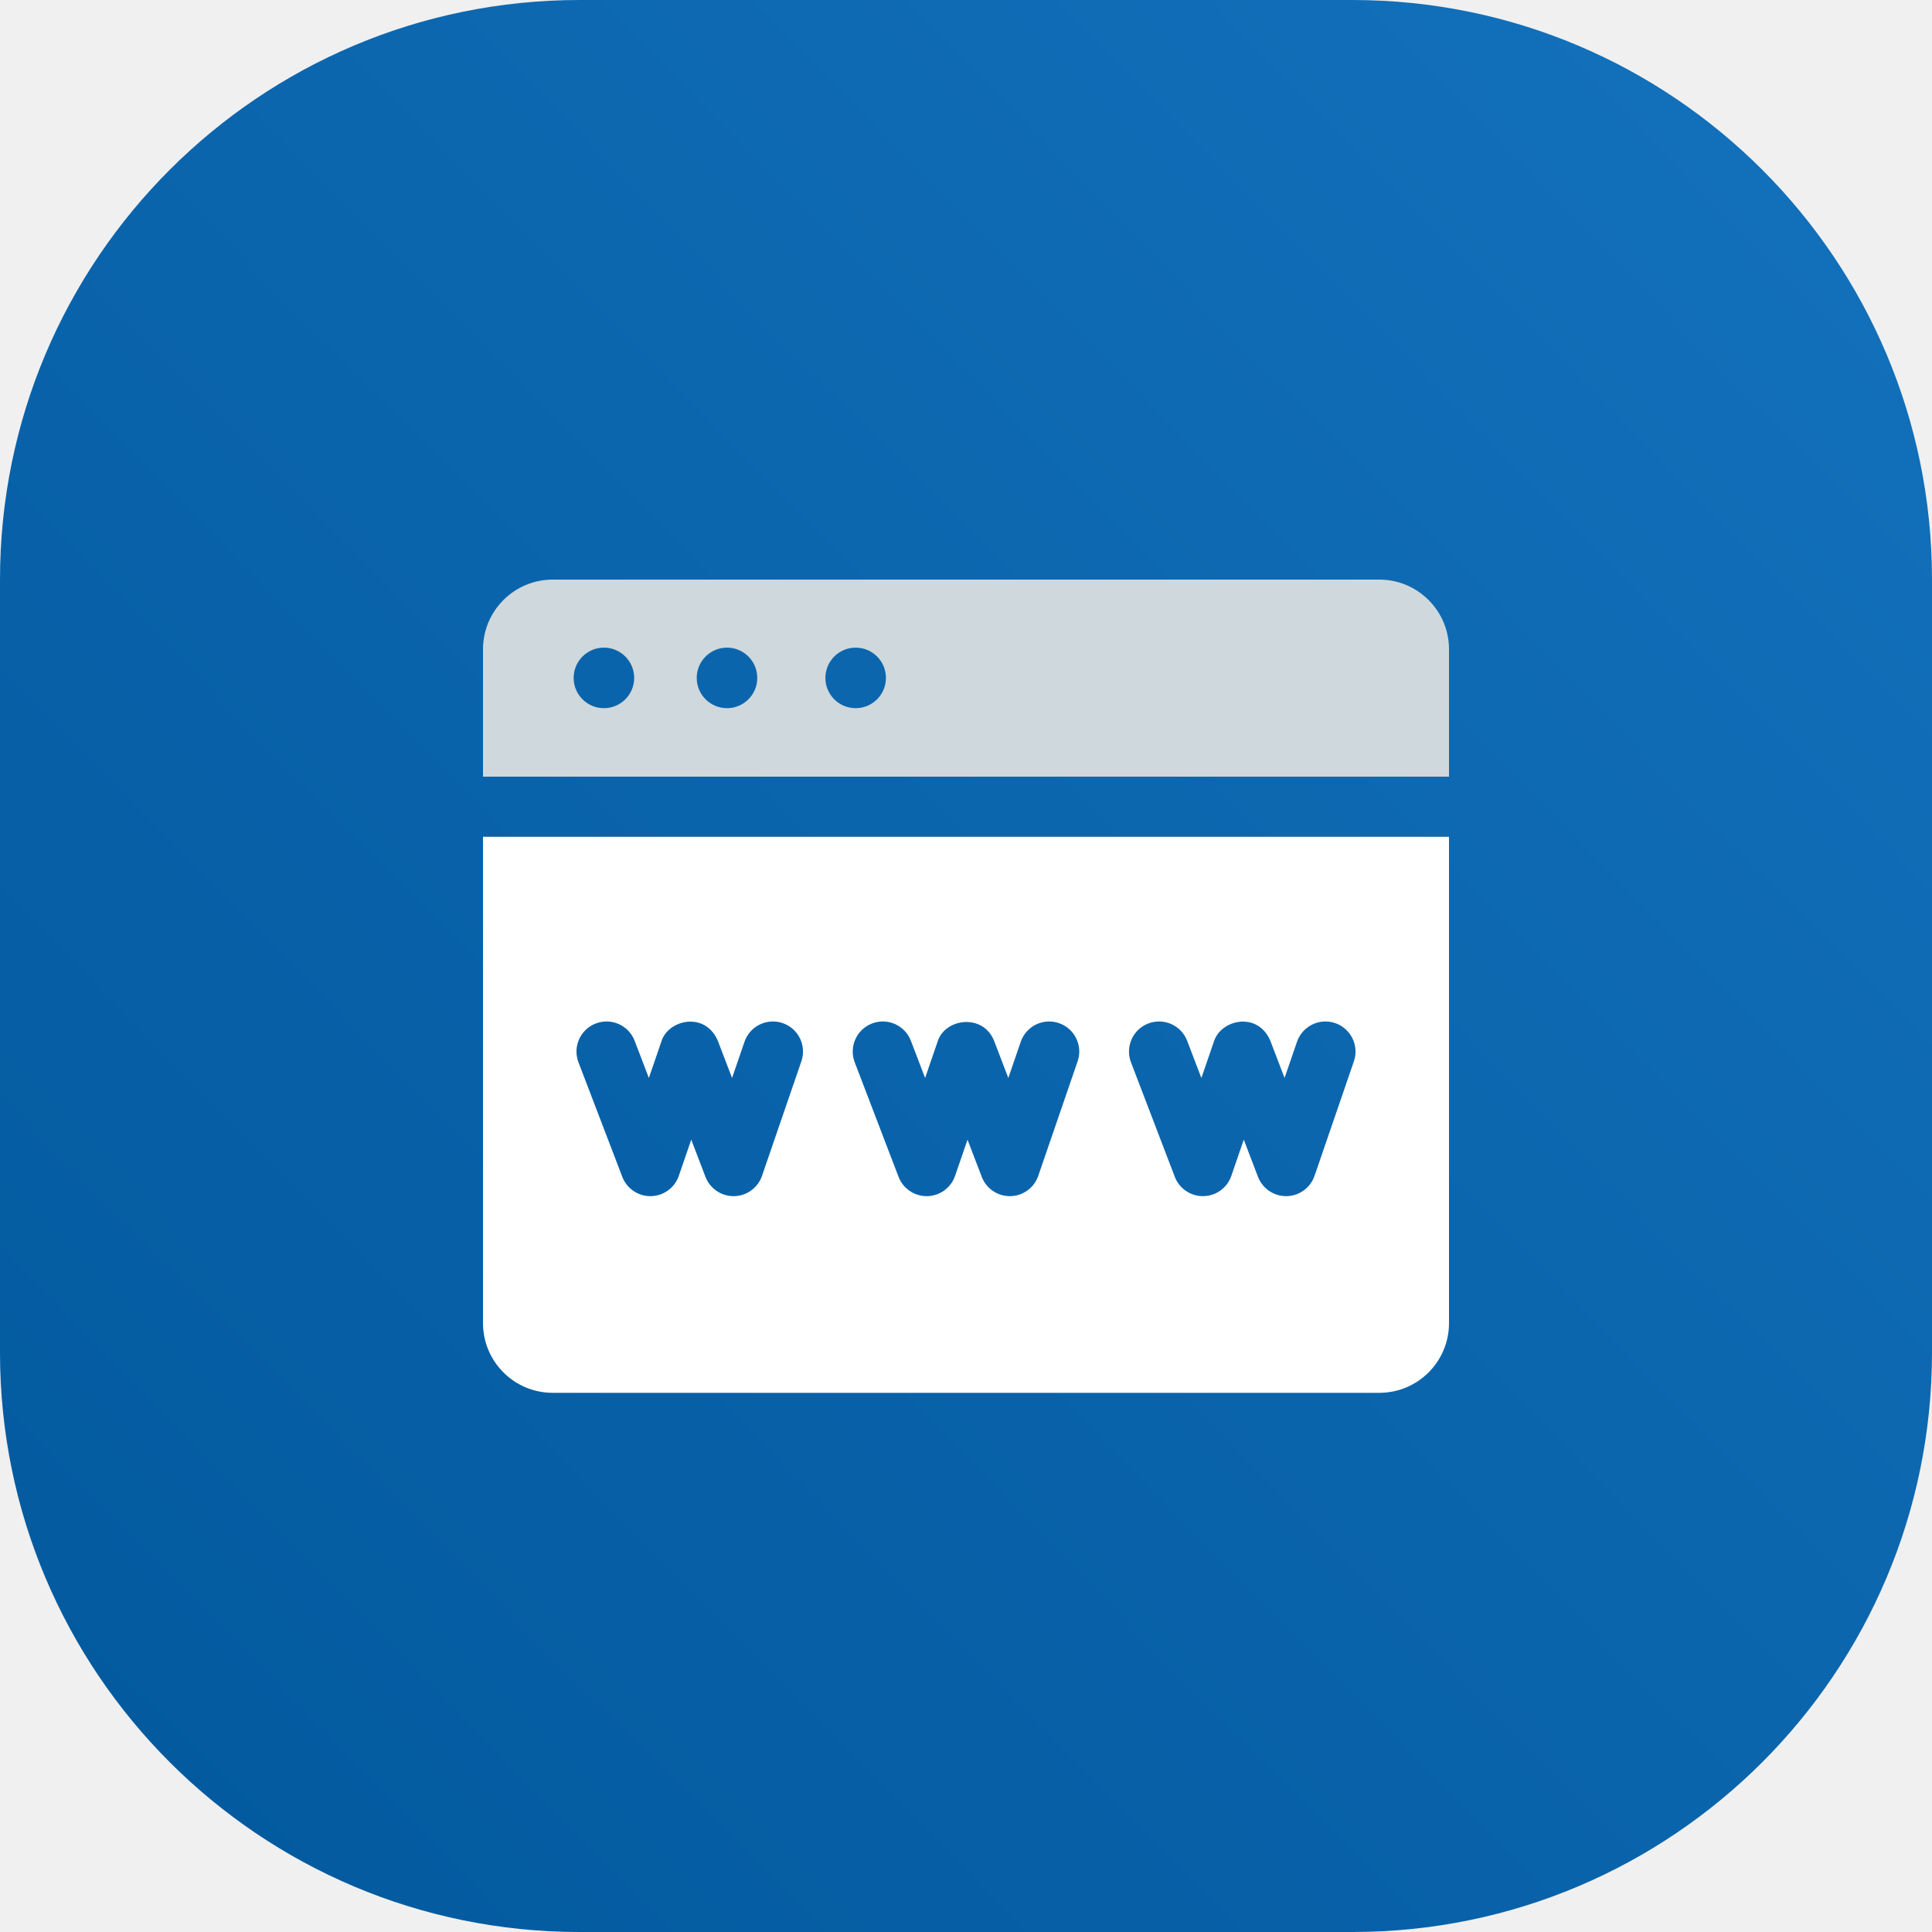
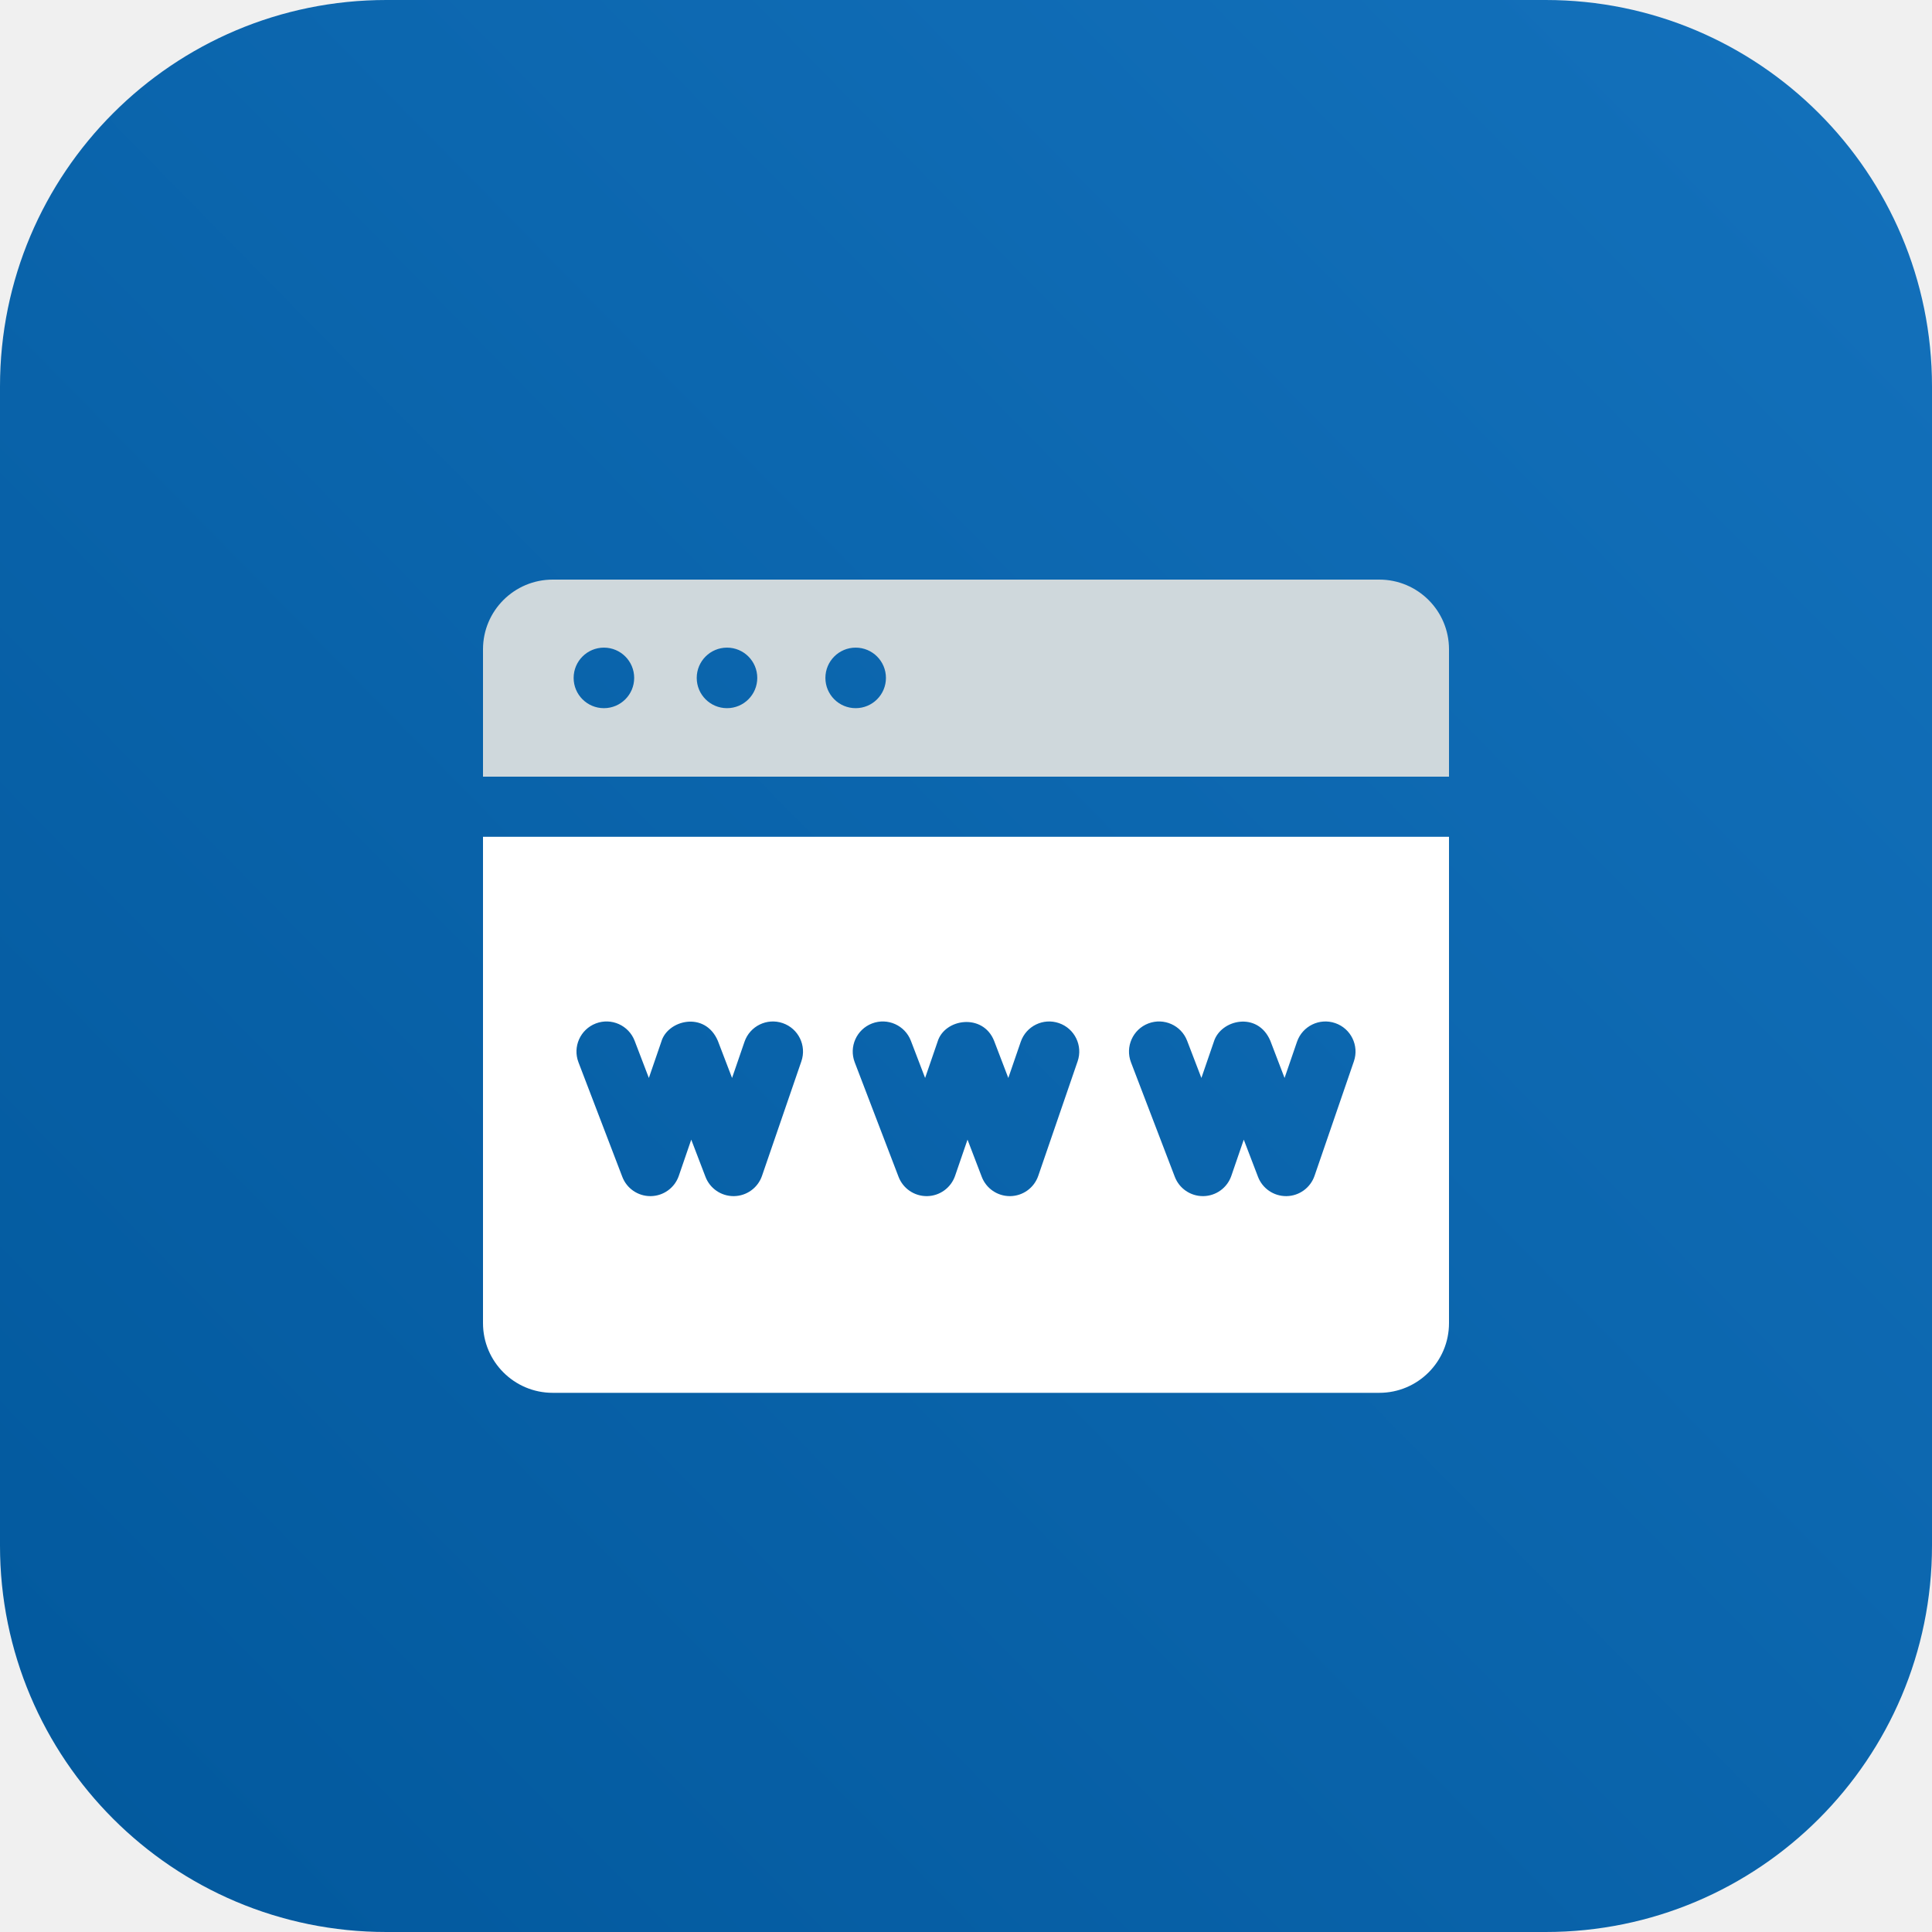
<svg xmlns="http://www.w3.org/2000/svg" width="80" height="80" viewBox="0 0 80 80" fill="none">
-   <rect y="0" width="80" height="80" rx="24" fill="url(#paint0_linear_930_78)" />
-   <path d="M57.113 24H22.887C21.293 24 20 25.293 20 26.887V32.16H60V26.887C60 25.293 58.708 24 57.113 24V24ZM25.007 29.324C24.314 29.324 23.753 28.763 23.753 28.071C23.753 27.379 24.314 26.817 25.007 26.817C25.699 26.817 26.26 27.379 26.26 28.071C26.26 28.763 25.699 29.324 25.007 29.324ZM30.104 29.324C29.411 29.324 28.85 28.763 28.85 28.071C28.85 27.379 29.411 26.817 30.104 26.817C30.796 26.817 31.357 27.379 31.357 28.071C31.357 28.763 30.796 29.324 30.104 29.324ZM35.431 29.324C34.739 29.324 34.178 28.763 34.178 28.071C34.178 27.379 34.739 26.817 35.431 26.817C36.124 26.817 36.685 27.379 36.685 28.071C36.685 28.763 36.124 29.324 35.431 29.324Z" fill="#CFD8DC" />
-   <path d="M20 34.65V54.787C20 56.382 21.293 57.674 22.887 57.674H57.113C58.708 57.674 60 56.382 60 54.787V34.65H20ZM33.183 43.947L31.553 48.689C31.383 49.185 30.921 49.521 30.397 49.53C30.39 49.53 30.383 49.53 30.375 49.53C29.86 49.53 29.397 49.212 29.212 48.73L28.623 47.191L28.108 48.689C27.938 49.185 27.476 49.521 26.952 49.53C26.945 49.53 26.938 49.53 26.93 49.53C26.415 49.53 25.952 49.212 25.768 48.73L23.953 43.988C23.707 43.345 24.029 42.625 24.671 42.38C25.313 42.133 26.033 42.455 26.279 43.097L26.868 44.636L27.383 43.138C27.638 42.235 29.189 41.85 29.724 43.097L30.313 44.636L30.828 43.138C31.051 42.487 31.76 42.142 32.41 42.365C33.061 42.589 33.407 43.297 33.183 43.947V43.947ZM44.622 43.947L42.992 48.689C42.822 49.185 42.36 49.521 41.836 49.53C41.829 49.53 41.822 49.53 41.815 49.53C41.3 49.53 40.836 49.212 40.652 48.73L40.063 47.191L39.548 48.689C39.377 49.185 38.915 49.521 38.392 49.53C38.384 49.53 38.377 49.53 38.37 49.53C37.855 49.53 37.392 49.212 37.207 48.73L35.392 43.988C35.146 43.345 35.468 42.625 36.11 42.38C36.752 42.133 37.472 42.455 37.718 43.097L38.307 44.636L38.822 43.138C39.108 42.173 40.701 41.941 41.163 43.097L41.752 44.636L42.267 43.138C42.491 42.487 43.199 42.142 43.849 42.365C44.5 42.589 44.846 43.297 44.622 43.947V43.947ZM56.062 43.947L54.432 48.689C54.261 49.185 53.799 49.521 53.276 49.53C53.268 49.53 53.261 49.53 53.254 49.53C52.739 49.53 52.276 49.212 52.091 48.73L51.502 47.191L50.987 48.689C50.817 49.185 50.355 49.521 49.831 49.53C49.824 49.53 49.816 49.53 49.809 49.53C49.294 49.53 48.831 49.212 48.646 48.73L46.831 43.988C46.586 43.345 46.907 42.625 47.549 42.38C48.192 42.133 48.912 42.455 49.157 43.097L49.747 44.637L50.262 43.138C50.544 42.21 52.082 41.867 52.602 43.097L53.191 44.636L53.706 43.138C53.93 42.487 54.639 42.142 55.289 42.365C55.939 42.589 56.285 43.297 56.062 43.947V43.947Z" fill="white" />
+   <rect y="-0" width="80" height="80" rx="16" fill="url(#paint0_linear_933_128)" />
+   <path d="M57.113 24H22.887C21.293 24 20 25.292 20 26.887V32.16H60V26.887C60 25.292 58.708 24 57.113 24V24ZM25.007 29.324C24.314 29.324 23.753 28.763 23.753 28.071C23.753 27.378 24.314 26.817 25.007 26.817C25.699 26.817 26.26 27.378 26.26 28.071C26.26 28.763 25.699 29.324 25.007 29.324ZM30.104 29.324C29.411 29.324 28.85 28.763 28.85 28.071C28.85 27.378 29.411 26.817 30.104 26.817C30.796 26.817 31.357 27.378 31.357 28.071C31.357 28.763 30.796 29.324 30.104 29.324ZM35.431 29.324C34.739 29.324 34.178 28.763 34.178 28.071C34.178 27.378 34.739 26.817 35.431 26.817C36.124 26.817 36.685 27.378 36.685 28.071C36.685 28.763 36.124 29.324 35.431 29.324Z" fill="#CFD8DC" />
+   <path d="M20 34.65V54.787C20 56.382 21.293 57.674 22.887 57.674H57.113C58.708 57.674 60 56.382 60 54.787V34.65H20ZM33.183 43.947L31.553 48.689C31.383 49.184 30.921 49.52 30.397 49.529C30.39 49.529 30.383 49.529 30.375 49.529C29.86 49.529 29.397 49.212 29.212 48.729L28.623 47.19L28.108 48.689C27.938 49.184 27.476 49.52 26.952 49.529C26.945 49.529 26.938 49.529 26.93 49.529C26.415 49.529 25.952 49.212 25.768 48.729L23.953 43.987C23.707 43.345 24.029 42.625 24.671 42.379C25.313 42.133 26.033 42.455 26.279 43.097L26.868 44.636L27.383 43.138C27.638 42.235 29.189 41.85 29.724 43.097L30.313 44.636L30.828 43.138C31.051 42.487 31.76 42.141 32.41 42.365C33.061 42.588 33.407 43.297 33.183 43.947V43.947ZM44.622 43.947L42.992 48.689C42.822 49.184 42.36 49.52 41.836 49.529C41.829 49.529 41.822 49.529 41.815 49.529C41.3 49.529 40.836 49.212 40.652 48.729L40.063 47.19L39.548 48.689C39.377 49.184 38.915 49.52 38.392 49.529C38.384 49.529 38.377 49.529 38.37 49.529C37.855 49.529 37.392 49.212 37.207 48.729L35.392 43.987C35.146 43.345 35.468 42.625 36.11 42.379C36.752 42.133 37.472 42.455 37.718 43.097L38.307 44.636L38.822 43.138C39.108 42.173 40.701 41.941 41.163 43.097L41.752 44.636L42.267 43.138C42.491 42.487 43.199 42.141 43.849 42.365C44.5 42.588 44.846 43.297 44.622 43.947V43.947ZM56.062 43.947L54.432 48.689C54.261 49.184 53.799 49.52 53.276 49.529C53.268 49.529 53.261 49.529 53.254 49.529C52.739 49.529 52.276 49.212 52.091 48.729L51.502 47.19L50.987 48.689C50.817 49.184 50.355 49.52 49.831 49.529C49.824 49.529 49.816 49.529 49.809 49.529C49.294 49.529 48.831 49.212 48.646 48.729L46.831 43.987C46.586 43.345 46.907 42.625 47.549 42.379C48.192 42.133 48.912 42.455 49.157 43.097L49.747 44.636L50.262 43.138C50.544 42.21 52.082 41.867 52.602 43.097L53.191 44.636L53.706 43.138C53.93 42.487 54.639 42.141 55.289 42.365C55.939 42.588 56.285 43.297 56.062 43.947V43.947Z" fill="white" />
  <defs>
-     <linearGradient id="paint0_linear_930_78" x1="81.25" y1="-3.5" x2="-5.25" y2="81.5" gradientUnits="userSpaceOnUse">
+     <linearGradient id="paint0_linear_933_128" x1="81.25" y1="-3.5" x2="-5.25" y2="81.5" gradientUnits="userSpaceOnUse">
      <stop stop-color="#1472BD" />
      <stop offset="1" stop-color="#01579B" />
    </linearGradient>
  </defs>
</svg>
